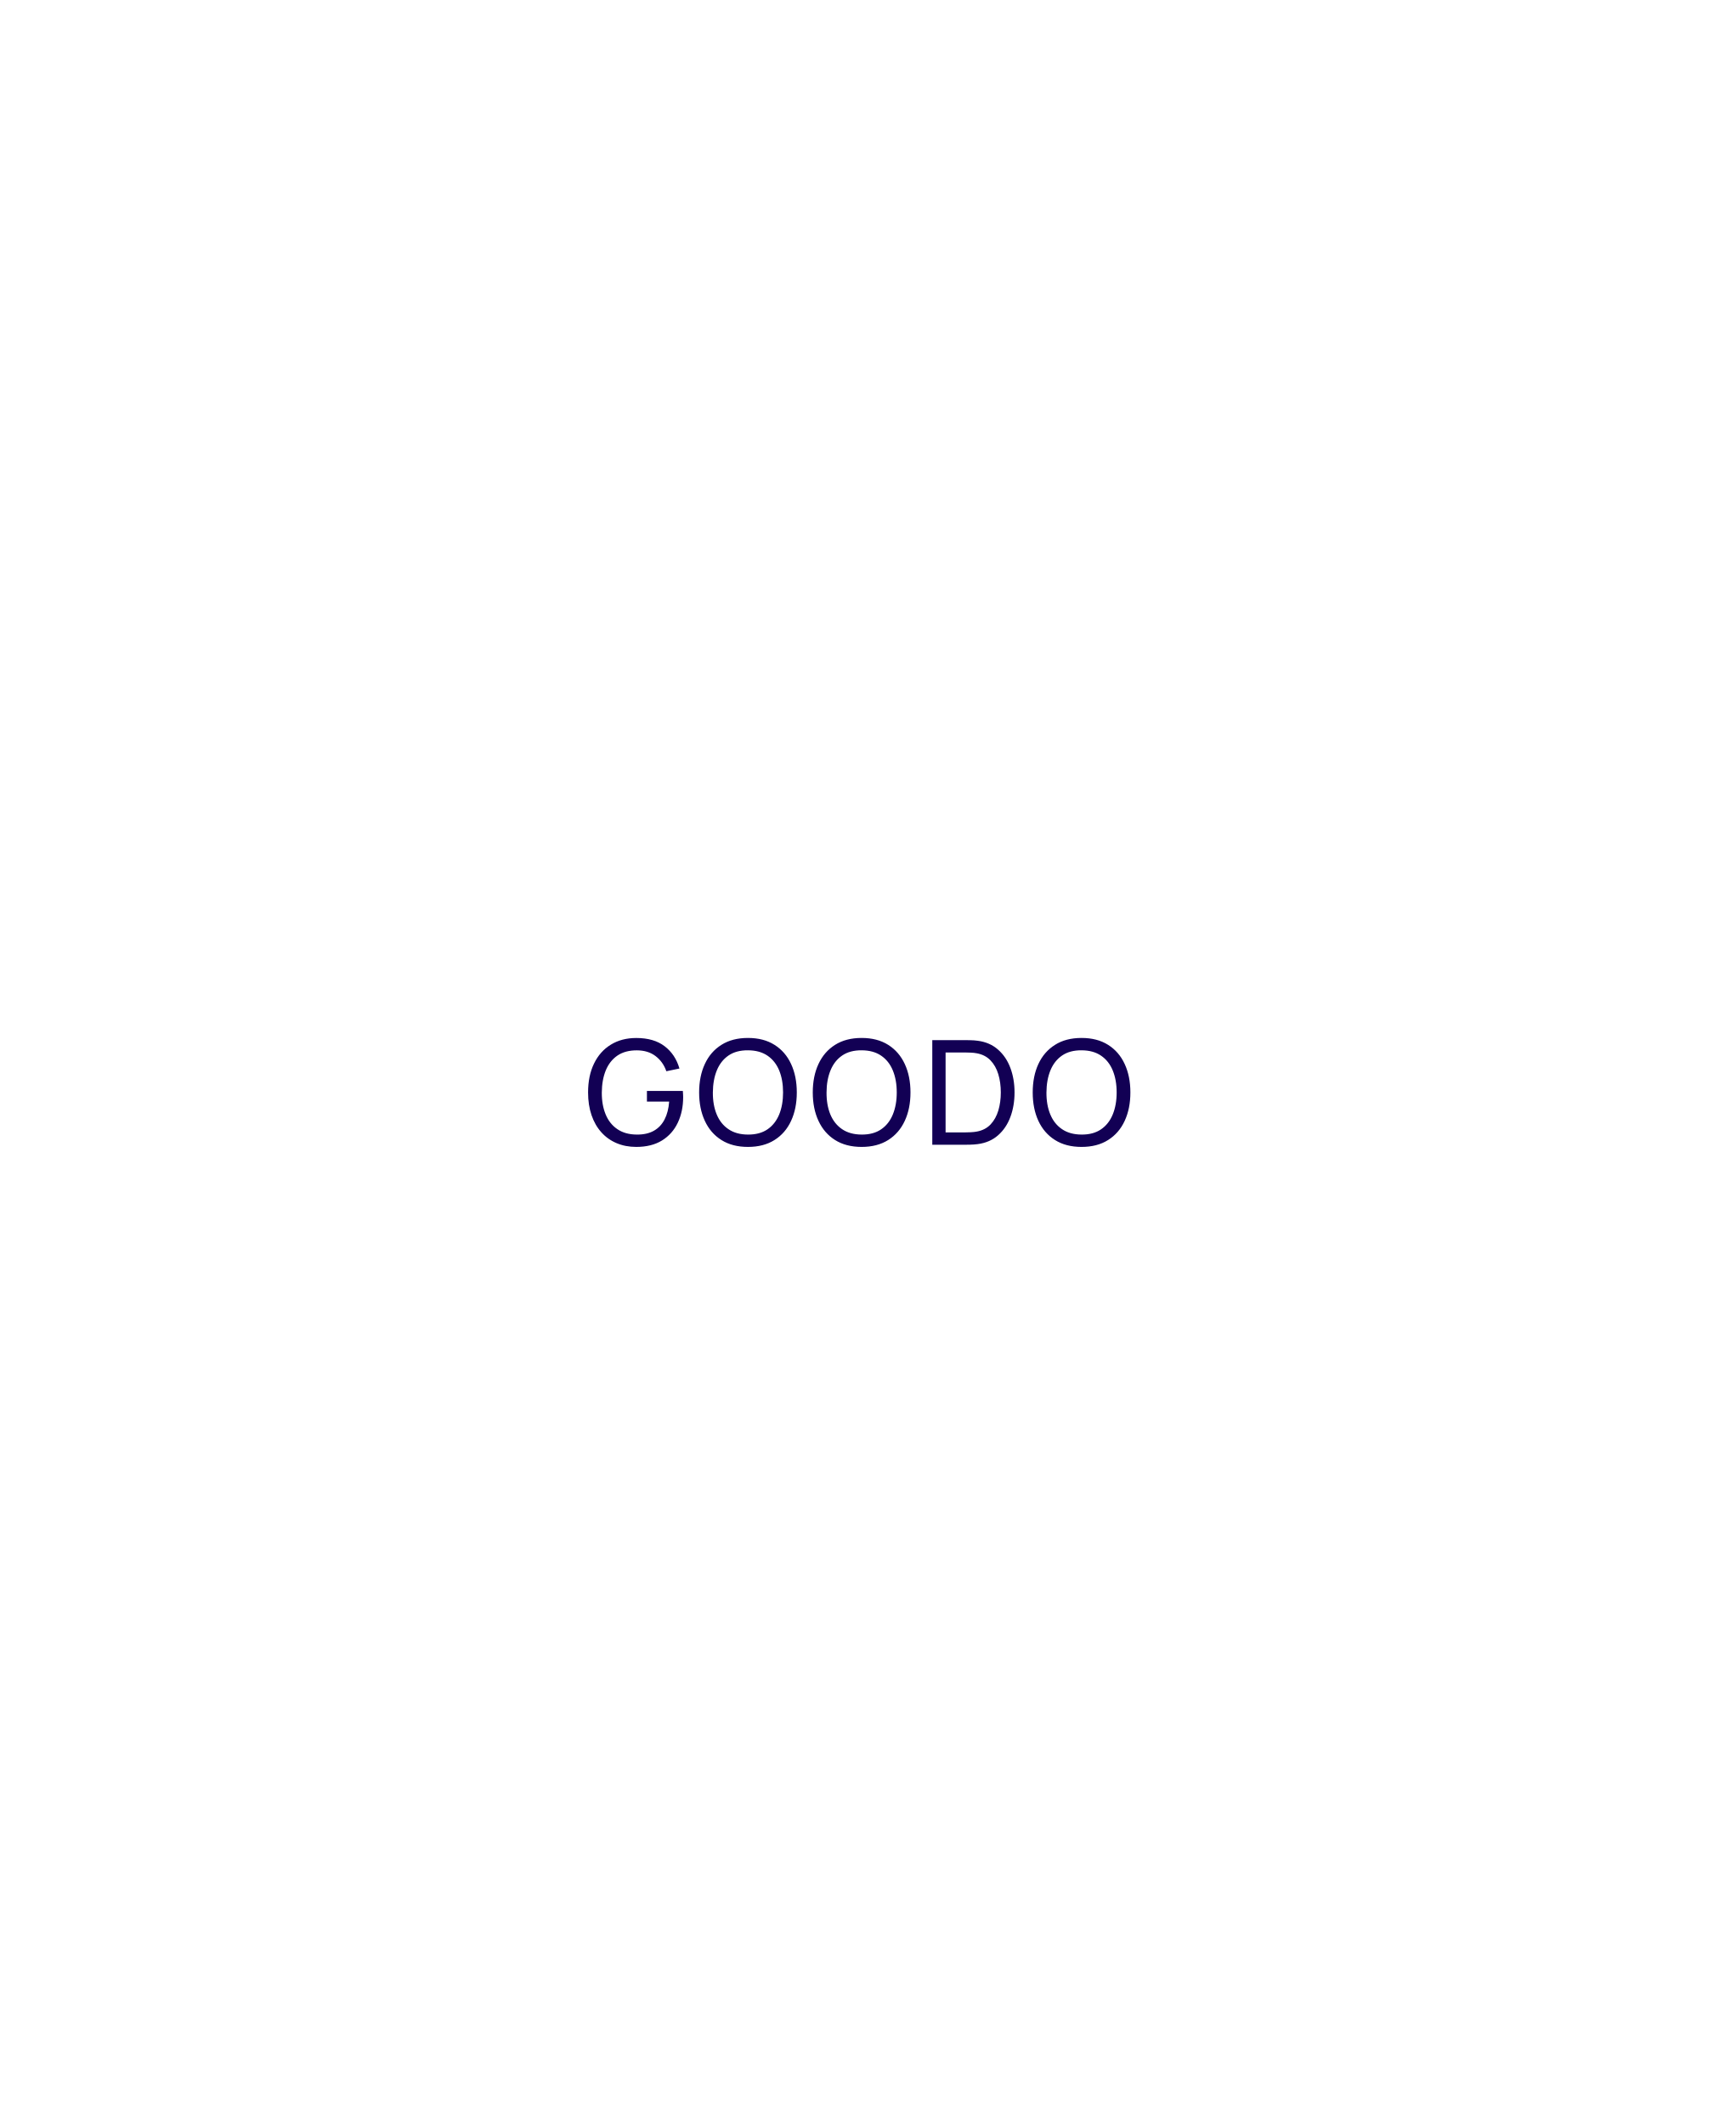
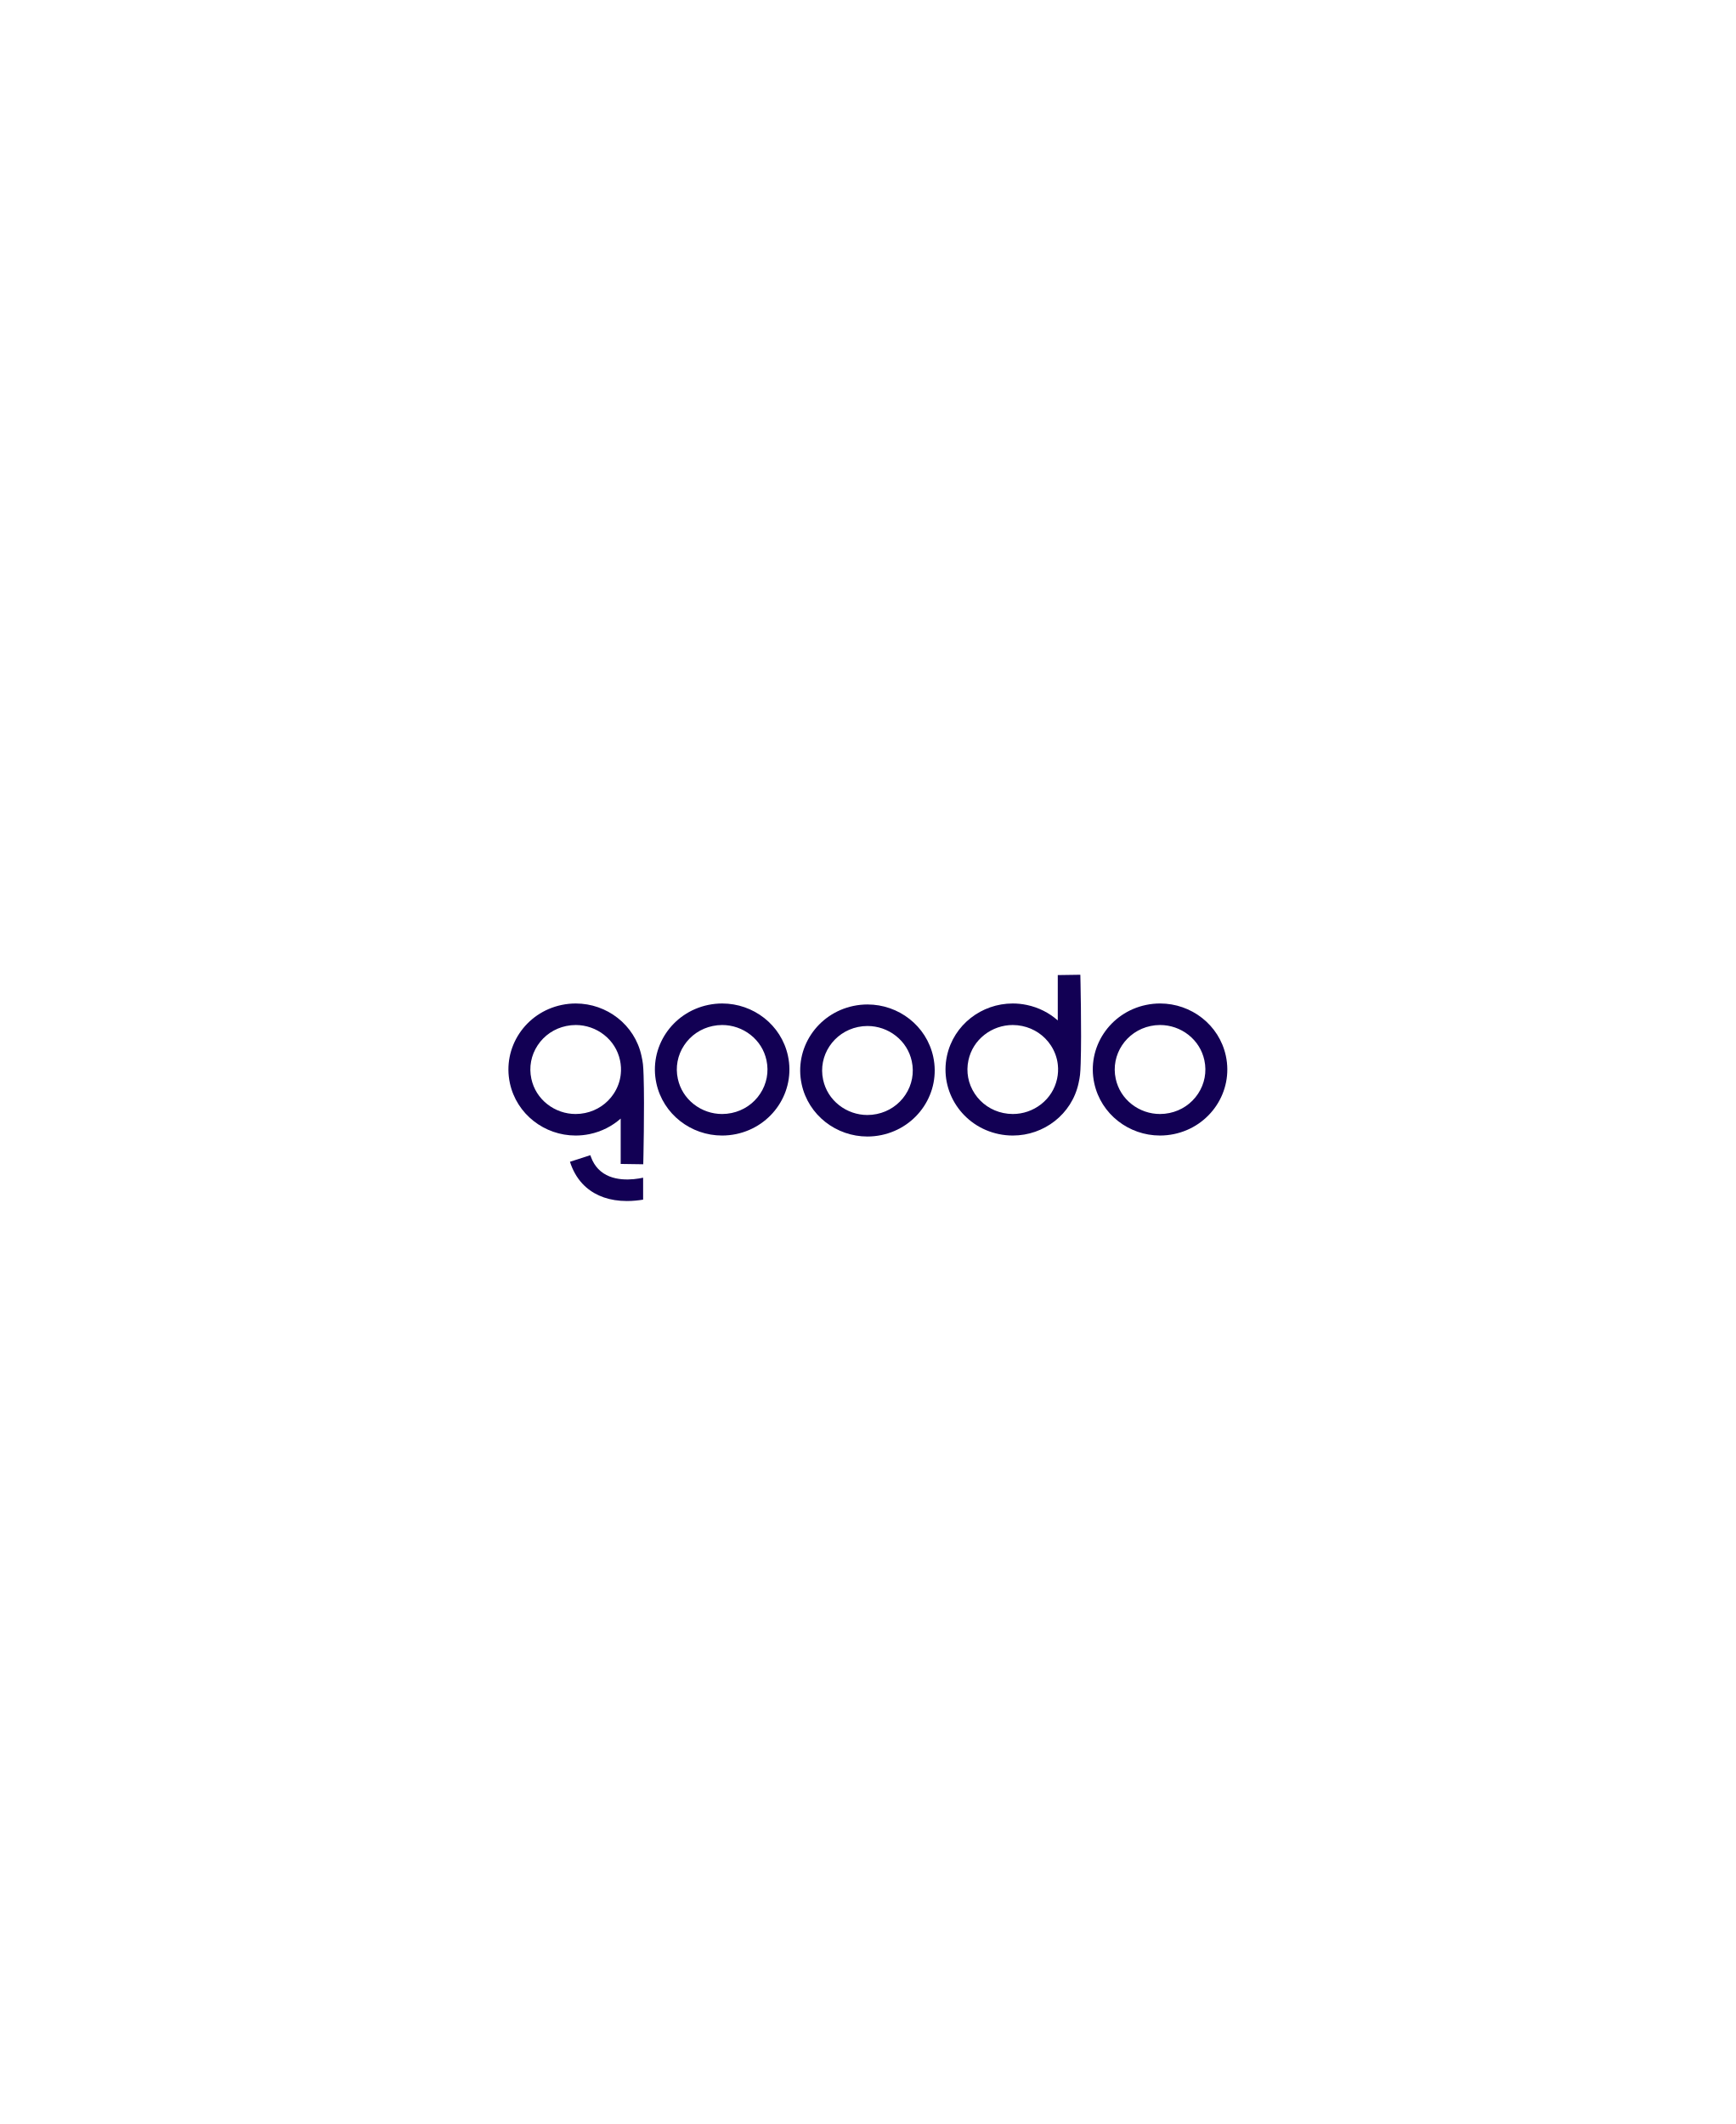
<svg xmlns="http://www.w3.org/2000/svg" width="402" height="492" viewBox="0 0 402 492">
-   <path d="M147.36 265.67Q144.86 265.67 142.81 264.8Q140.75 263.93 139.28 262.29Q137.8 260.65 137 258.31Q136.2 255.98 136.2 253.05Q136.2 249.19 137.58 246.36Q138.95 243.53 141.46 241.99Q143.97 240.44 147.36 240.44Q151.43 240.44 153.92 242.34Q156.42 244.24 157.36 247.51L154.33 248.14Q153.56 245.94 151.83 244.63Q150.1 243.31 147.51 243.3Q144.8 243.29 143 244.51Q141.21 245.74 140.3 247.94Q139.4 250.15 139.38 253.05Q139.36 255.95 140.27 258.14Q141.17 260.33 142.99 261.56Q144.8 262.8 147.51 262.81Q149.85 262.83 151.45 261.92Q153.04 261.02 153.92 259.3Q154.8 257.59 154.98 255.17H149.83V252.7H158.15Q158.19 253.04 158.2 253.5Q158.22 253.97 158.22 254.13Q158.22 257.45 156.98 260.06Q155.74 262.68 153.32 264.18Q150.9 265.67 147.36 265.67ZM173.23 265.67Q169.6 265.67 167.08 264.07Q164.55 262.48 163.24 259.63Q161.92 256.79 161.92 253.05Q161.92 249.31 163.24 246.47Q164.55 243.62 167.08 242.03Q169.6 240.43 173.23 240.43Q176.86 240.43 179.38 242.03Q181.91 243.62 183.22 246.47Q184.54 249.31 184.54 253.05Q184.54 256.79 183.22 259.63Q181.91 262.48 179.38 264.07Q176.86 265.67 173.23 265.67ZM173.23 262.81Q175.94 262.83 177.75 261.6Q179.55 260.36 180.46 258.16Q181.36 255.95 181.36 253.05Q181.36 250.15 180.46 247.95Q179.55 245.76 177.75 244.53Q175.94 243.3 173.23 243.29Q170.52 243.27 168.72 244.5Q166.93 245.73 166.02 247.94Q165.12 250.15 165.1 253.05Q165.08 255.95 165.99 258.14Q166.89 260.33 168.71 261.56Q170.52 262.8 173.23 262.81ZM199.56 265.67Q195.93 265.67 193.4 264.07Q190.88 262.48 189.56 259.63Q188.24 256.79 188.24 253.05Q188.24 249.31 189.56 246.47Q190.88 243.62 193.4 242.03Q195.93 240.43 199.56 240.43Q203.18 240.43 205.71 242.03Q208.23 243.62 209.55 246.47Q210.87 249.31 210.87 253.05Q210.87 256.79 209.55 259.63Q208.23 262.48 205.71 264.07Q203.18 265.67 199.56 265.67ZM199.56 262.81Q202.27 262.83 204.07 261.6Q205.88 260.36 206.78 258.16Q207.69 255.95 207.69 253.05Q207.69 250.15 206.78 247.95Q205.88 245.76 204.07 244.53Q202.27 243.3 199.56 243.29Q196.85 243.27 195.05 244.5Q193.25 245.73 192.35 247.94Q191.44 250.15 191.43 253.05Q191.41 255.95 192.31 258.14Q193.22 260.33 195.03 261.56Q196.85 262.8 199.56 262.81ZM215.92 265.17V240.93H223.39Q223.75 240.93 224.68 240.95Q225.6 240.96 226.45 241.08Q229.26 241.45 231.15 243.13Q233.05 244.8 234.01 247.38Q234.97 249.96 234.97 253.05Q234.97 256.15 234.01 258.73Q233.05 261.31 231.15 262.98Q229.26 264.65 226.45 265.02Q225.61 265.13 224.67 265.15Q223.73 265.17 223.39 265.17ZM219 262.31H223.39Q224.02 262.31 224.82 262.27Q225.61 262.23 226.2 262.12Q228.19 261.76 229.42 260.46Q230.64 259.16 231.22 257.23Q231.79 255.3 231.79 253.05Q231.79 250.76 231.21 248.83Q230.63 246.9 229.39 245.61Q228.16 244.33 226.2 243.98Q225.61 243.86 224.8 243.83Q224 243.79 223.39 243.79H219ZM250.49 265.67Q246.86 265.67 244.34 264.07Q241.81 262.48 240.49 259.63Q239.18 256.79 239.18 253.05Q239.18 249.31 240.49 246.47Q241.81 243.62 244.34 242.03Q246.86 240.43 250.49 240.43Q254.12 240.43 256.64 242.03Q259.17 243.62 260.48 246.47Q261.8 249.31 261.8 253.05Q261.8 256.79 260.48 259.63Q259.17 262.48 256.64 264.07Q254.12 265.67 250.49 265.67ZM250.49 262.81Q253.2 262.83 255 261.6Q256.81 260.36 257.71 258.16Q258.62 255.95 258.62 253.05Q258.62 250.15 257.71 247.95Q256.81 245.76 255 244.53Q253.2 243.3 250.49 243.29Q247.78 243.27 245.98 244.5Q244.19 245.73 243.28 247.94Q242.38 250.15 242.36 253.05Q242.34 255.95 243.25 258.14Q244.15 260.33 245.97 261.56Q247.78 262.8 250.49 262.81Z" fill="#120054" />
+   <g transform="translate(117.75 225.79) scale(0.488133)" fill="#120054">
+     <path d="M309.213 23.851C314.054 23.851 318.82 25.501 322.631 28.497C326.545 31.573 329.166 35.75 330.21 40.576C331.406 46.092 330.341 51.734 327.213 56.461C324.086 61.191 319.27 64.442 313.651 65.614C312.163 65.924 310.648 66.083 309.145 66.083C304.305 66.083 299.539 64.433 295.725 61.437C291.811 58.363 289.19 54.183 288.145 49.357C285.678 37.972 293.107 26.739 304.704 24.317C306.193 24.006 307.707 23.848 309.21 23.848M309.21 13.631C307.012 13.631 304.778 13.855 302.542 14.322C285.305 17.922 274.302 34.557 277.968 51.48C281.157 66.206 294.403 76.296 309.148 76.296C311.346 76.296 313.58 76.072 315.817 75.606C333.054 72.006 344.057 55.37 340.391 38.447C337.202 23.722 323.956 13.631 309.21 13.631Z" />
+     <path d="M170.385 24.32C175.225 24.32 179.991 25.97 183.802 28.966C187.716 32.043 190.338 36.22 191.382 41.045C192.577 46.562 191.512 52.204 188.385 56.931C185.258 61.661 180.441 64.911 174.823 66.083C173.335 66.394 171.82 66.552 170.317 66.552C165.477 66.552 160.71 64.902 156.897 61.906C152.983 58.832 150.361 54.652 149.317 49.827C146.849 38.441 154.278 27.208 165.876 24.786C167.364 24.475 168.879 24.317 170.382 24.317M170.382 14.1C168.184 14.1 165.95 14.325 163.713 14.791C146.477 18.391 135.474 35.027 139.139 51.95C142.329 66.675 155.574 76.766 170.32 76.766C172.518 76.766 174.752 76.541 176.988 76.075C194.225 72.475 205.228 55.839 201.562 38.916C198.373 24.191 185.128 14.1 170.382 14.1Z" />
+     <path d="M101.447 23.851C106.287 23.851 111.054 25.501 114.864 28.497C118.778 31.573 121.4 35.75 122.444 40.576C123.639 46.092 122.574 51.734 119.447 56.461C116.32 61.191 111.503 64.441 105.885 65.613C104.397 65.924 102.882 66.083 101.379 66.083C96.539 66.083 91.772 64.432 87.959 61.437C84.045 58.363 81.423 54.183 80.379 49.357C79.184 43.841 80.249 38.199 83.376 33.472C86.503 28.742 91.32 25.492 96.938 24.32C98.426 24.009 99.941 23.851 101.444 23.851M101.444 13.634C99.246 13.634 97.012 13.858 94.775 14.325C77.539 17.924 66.536 34.56 70.201 51.483C73.391 66.208 86.636 76.299 101.382 76.299C103.58 76.299 105.814 76.075 108.051 75.609C125.287 72.009 136.29 55.373 132.625 38.45C129.435 23.725 116.19 13.634 101.444 13.634Z" />
+     <path d="M63.98 89.933C63.98 89.933 64.639 62.809 64.142 47.892C63.971 42.741 63.832 41.688 63.127 38.45C59.938 23.725 46.693 13.634 31.947 13.634C29.749 13.634 27.515 13.858 25.278 14.325C8.042 17.924 -2.961 34.56 0.704 51.483C3.894 66.208 17.139 76.299 31.885 76.299C34.083 76.299 36.317 76.075 38.554 75.609C44.24 74.422 49.246 71.817 53.273 68.251V89.775M53.308 47.178H53.273V47.486C52.888 50.649 51.773 53.711 49.953 56.461C46.826 61.191 42.009 64.441 36.391 65.613C34.903 65.924 33.388 66.083 31.885 66.083C27.045 66.083 22.278 64.432 18.465 61.437C14.551 58.363 11.929 54.183 10.885 49.357C9.69 43.841 10.755 38.199 13.882 33.472C17.009 28.742 21.826 25.492 27.444 24.32C28.932 24.009 30.447 23.851 31.95 23.851C36.79 23.851 41.556 25.501 45.37 28.497C49.284 31.57 51.906 35.75 52.95 40.576C53.426 42.779 53.539 45.001 53.308 47.181V47.178Z" />
+     <path d="M260.654 0.158V21.683C256.628 18.116 251.622 15.512 245.935 14.325C243.699 13.858 241.465 13.634 239.267 13.634C224.521 13.634 211.275 23.725 208.086 38.45C204.42 55.373 215.423 72.009 232.66 75.609C234.897 76.075 237.13 76.299 239.329 76.299C254.074 76.299 267.32 66.208 270.509 51.483C271.21 48.242 271.352 47.193 271.524 42.041C272.021 27.124 271.361 0 271.361 0M260.332 49.357C259.287 54.186 256.663 58.363 252.752 61.437C248.938 64.432 244.172 66.083 239.332 66.083C237.832 66.083 236.314 65.924 234.826 65.613C229.207 64.441 224.391 61.191 221.264 56.461C218.136 51.731 217.071 46.089 218.267 40.576C219.311 35.747 221.935 31.57 225.846 28.497C229.66 25.501 234.426 23.85 239.267 23.85C240.767 23.85 242.284 24.009 243.772 24.32C249.391 25.492 254.207 28.742 257.335 33.472C259.154 36.223 260.27 39.284 260.654 42.448V42.756H260.69C260.92 44.932 260.811 47.157 260.332 49.36V49.357Z" />
+     <path d="M63.923 96.302C59.21 97.324 48.852 98.619 42.648 92.179C41.234 90.711 40.036 88.836 39.169 86.465C39.071 86.193 38.977 85.909 38.882 85.625L29.207 88.749C29.826 90.702 30.604 92.516 31.53 94.182C32.536 95.997 33.719 97.635 35.071 99.097C39.477 103.851 45.648 106.671 53.193 107.257C54.228 107.337 55.246 107.376 56.243 107.376C59.113 107.376 61.755 107.077 63.917 106.719V96.302H63.923Z" />
+   </g>
</svg>
